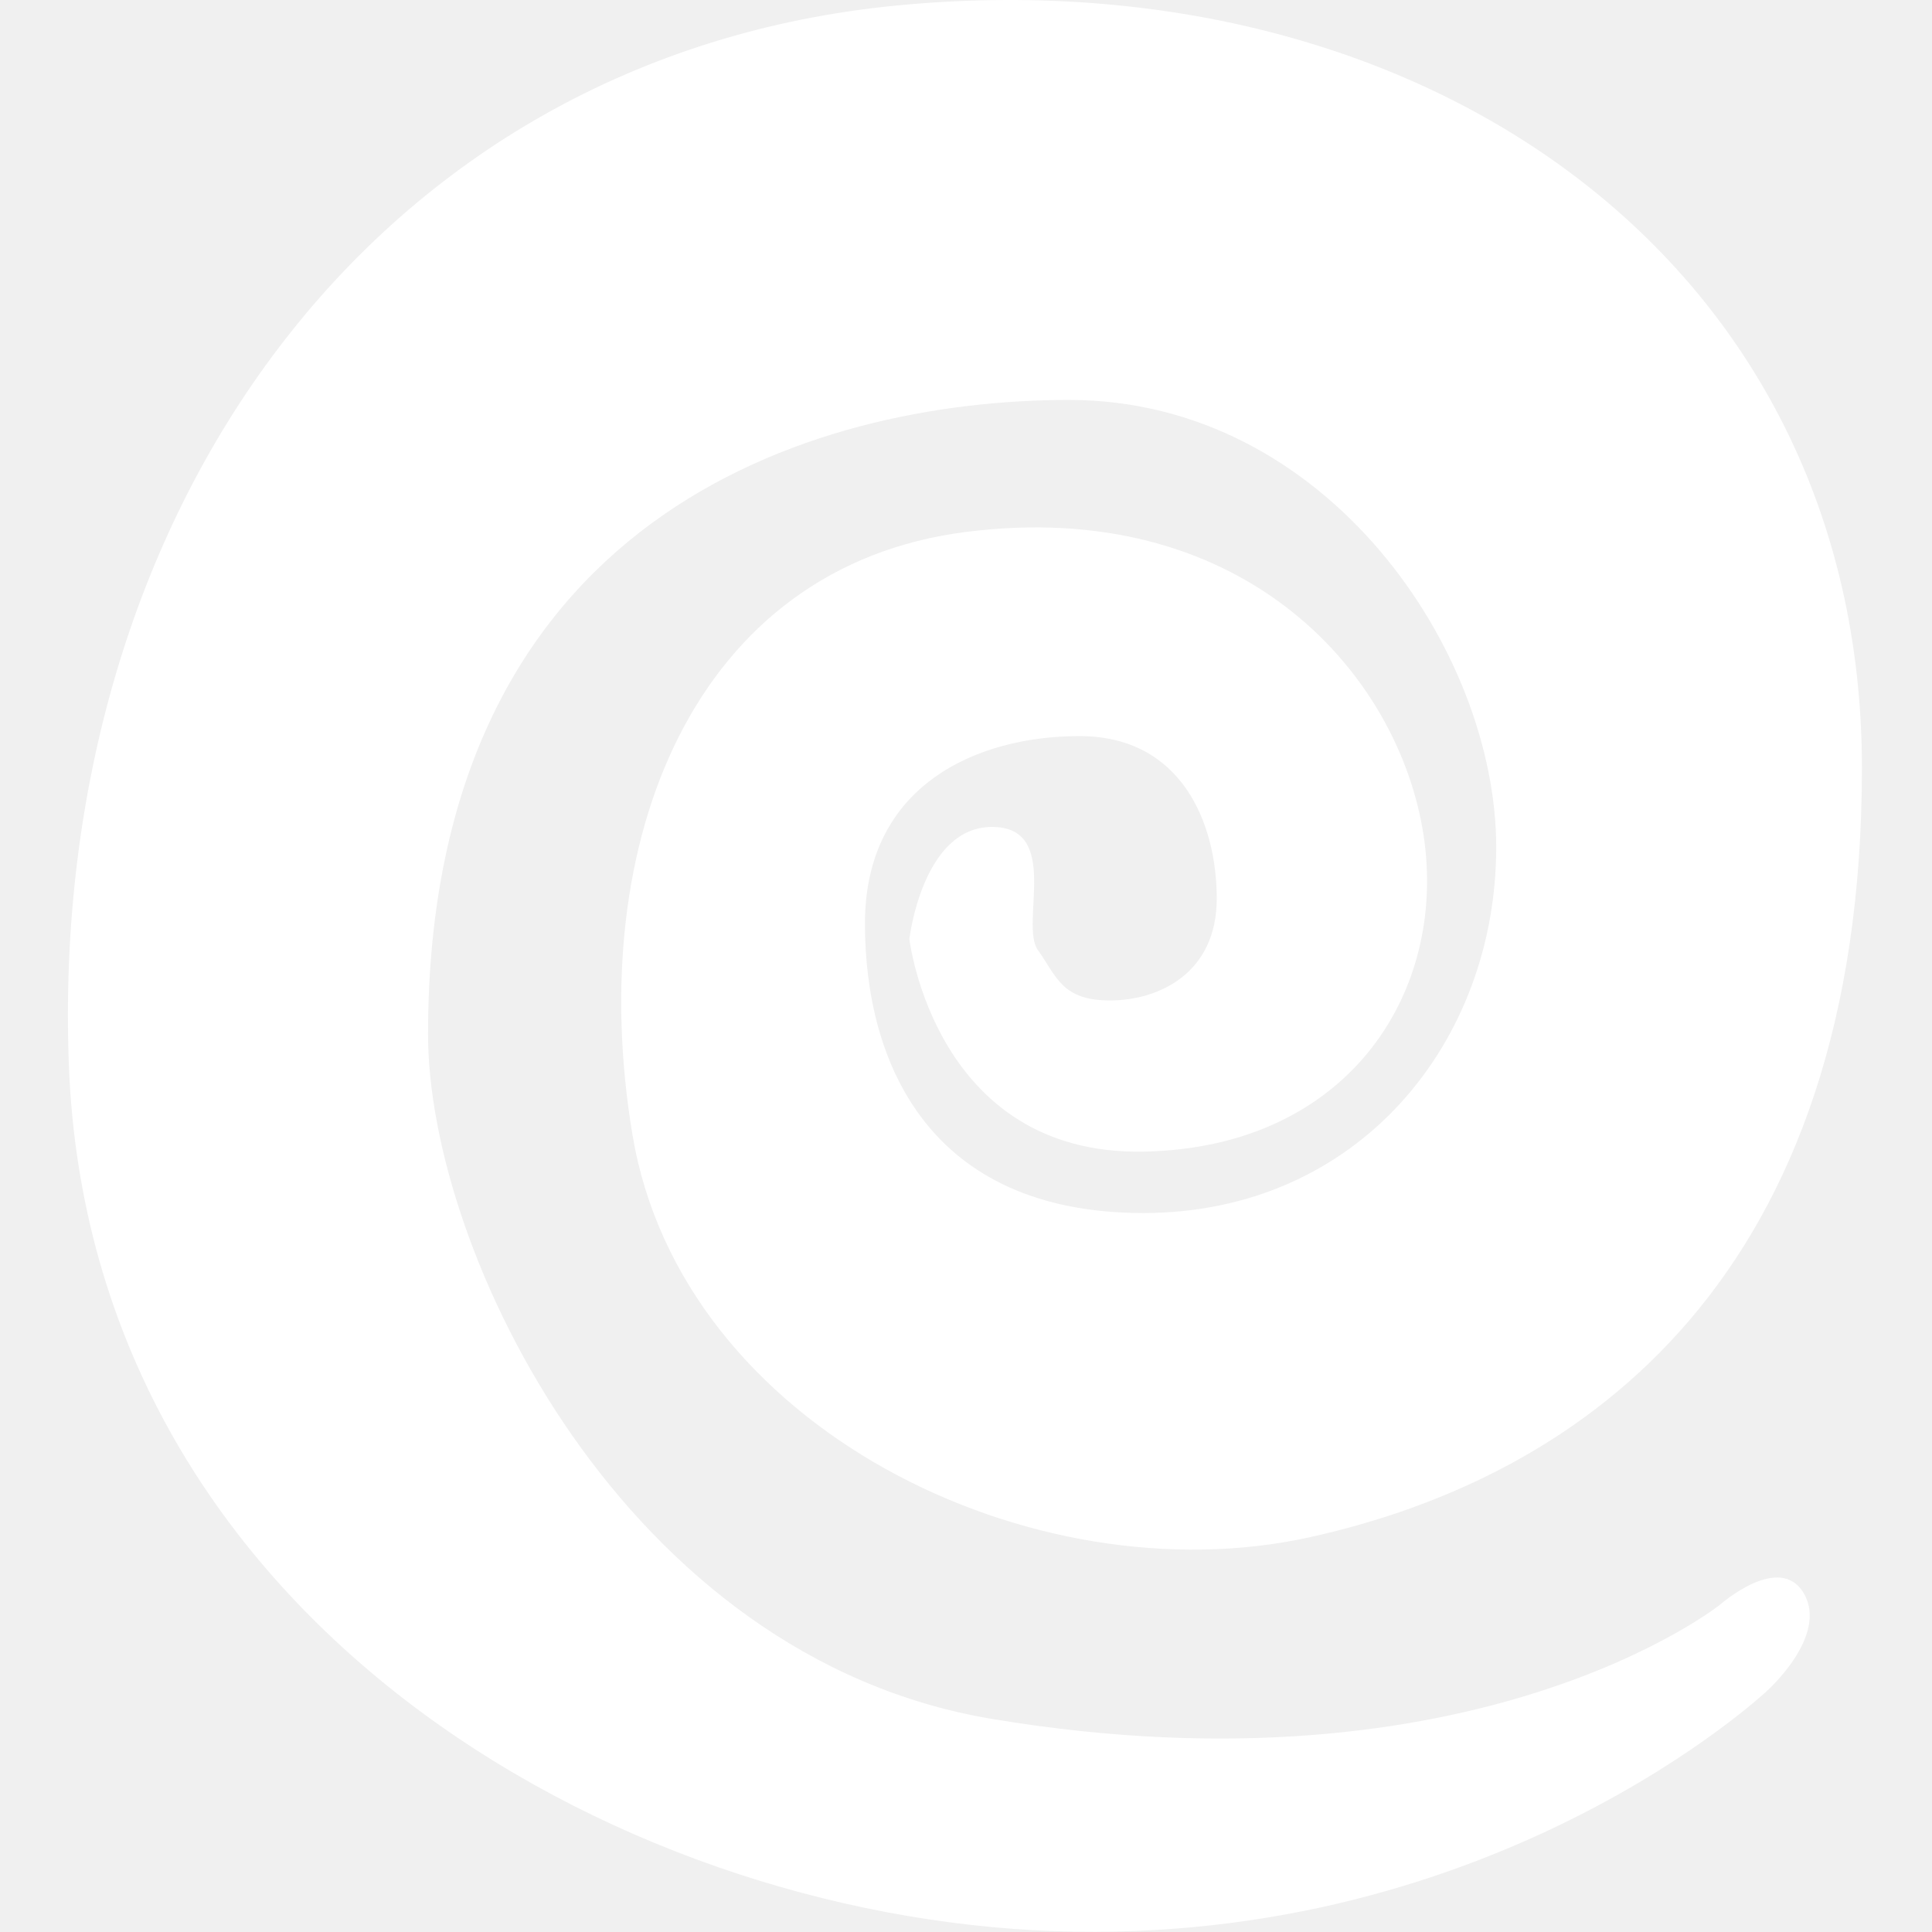
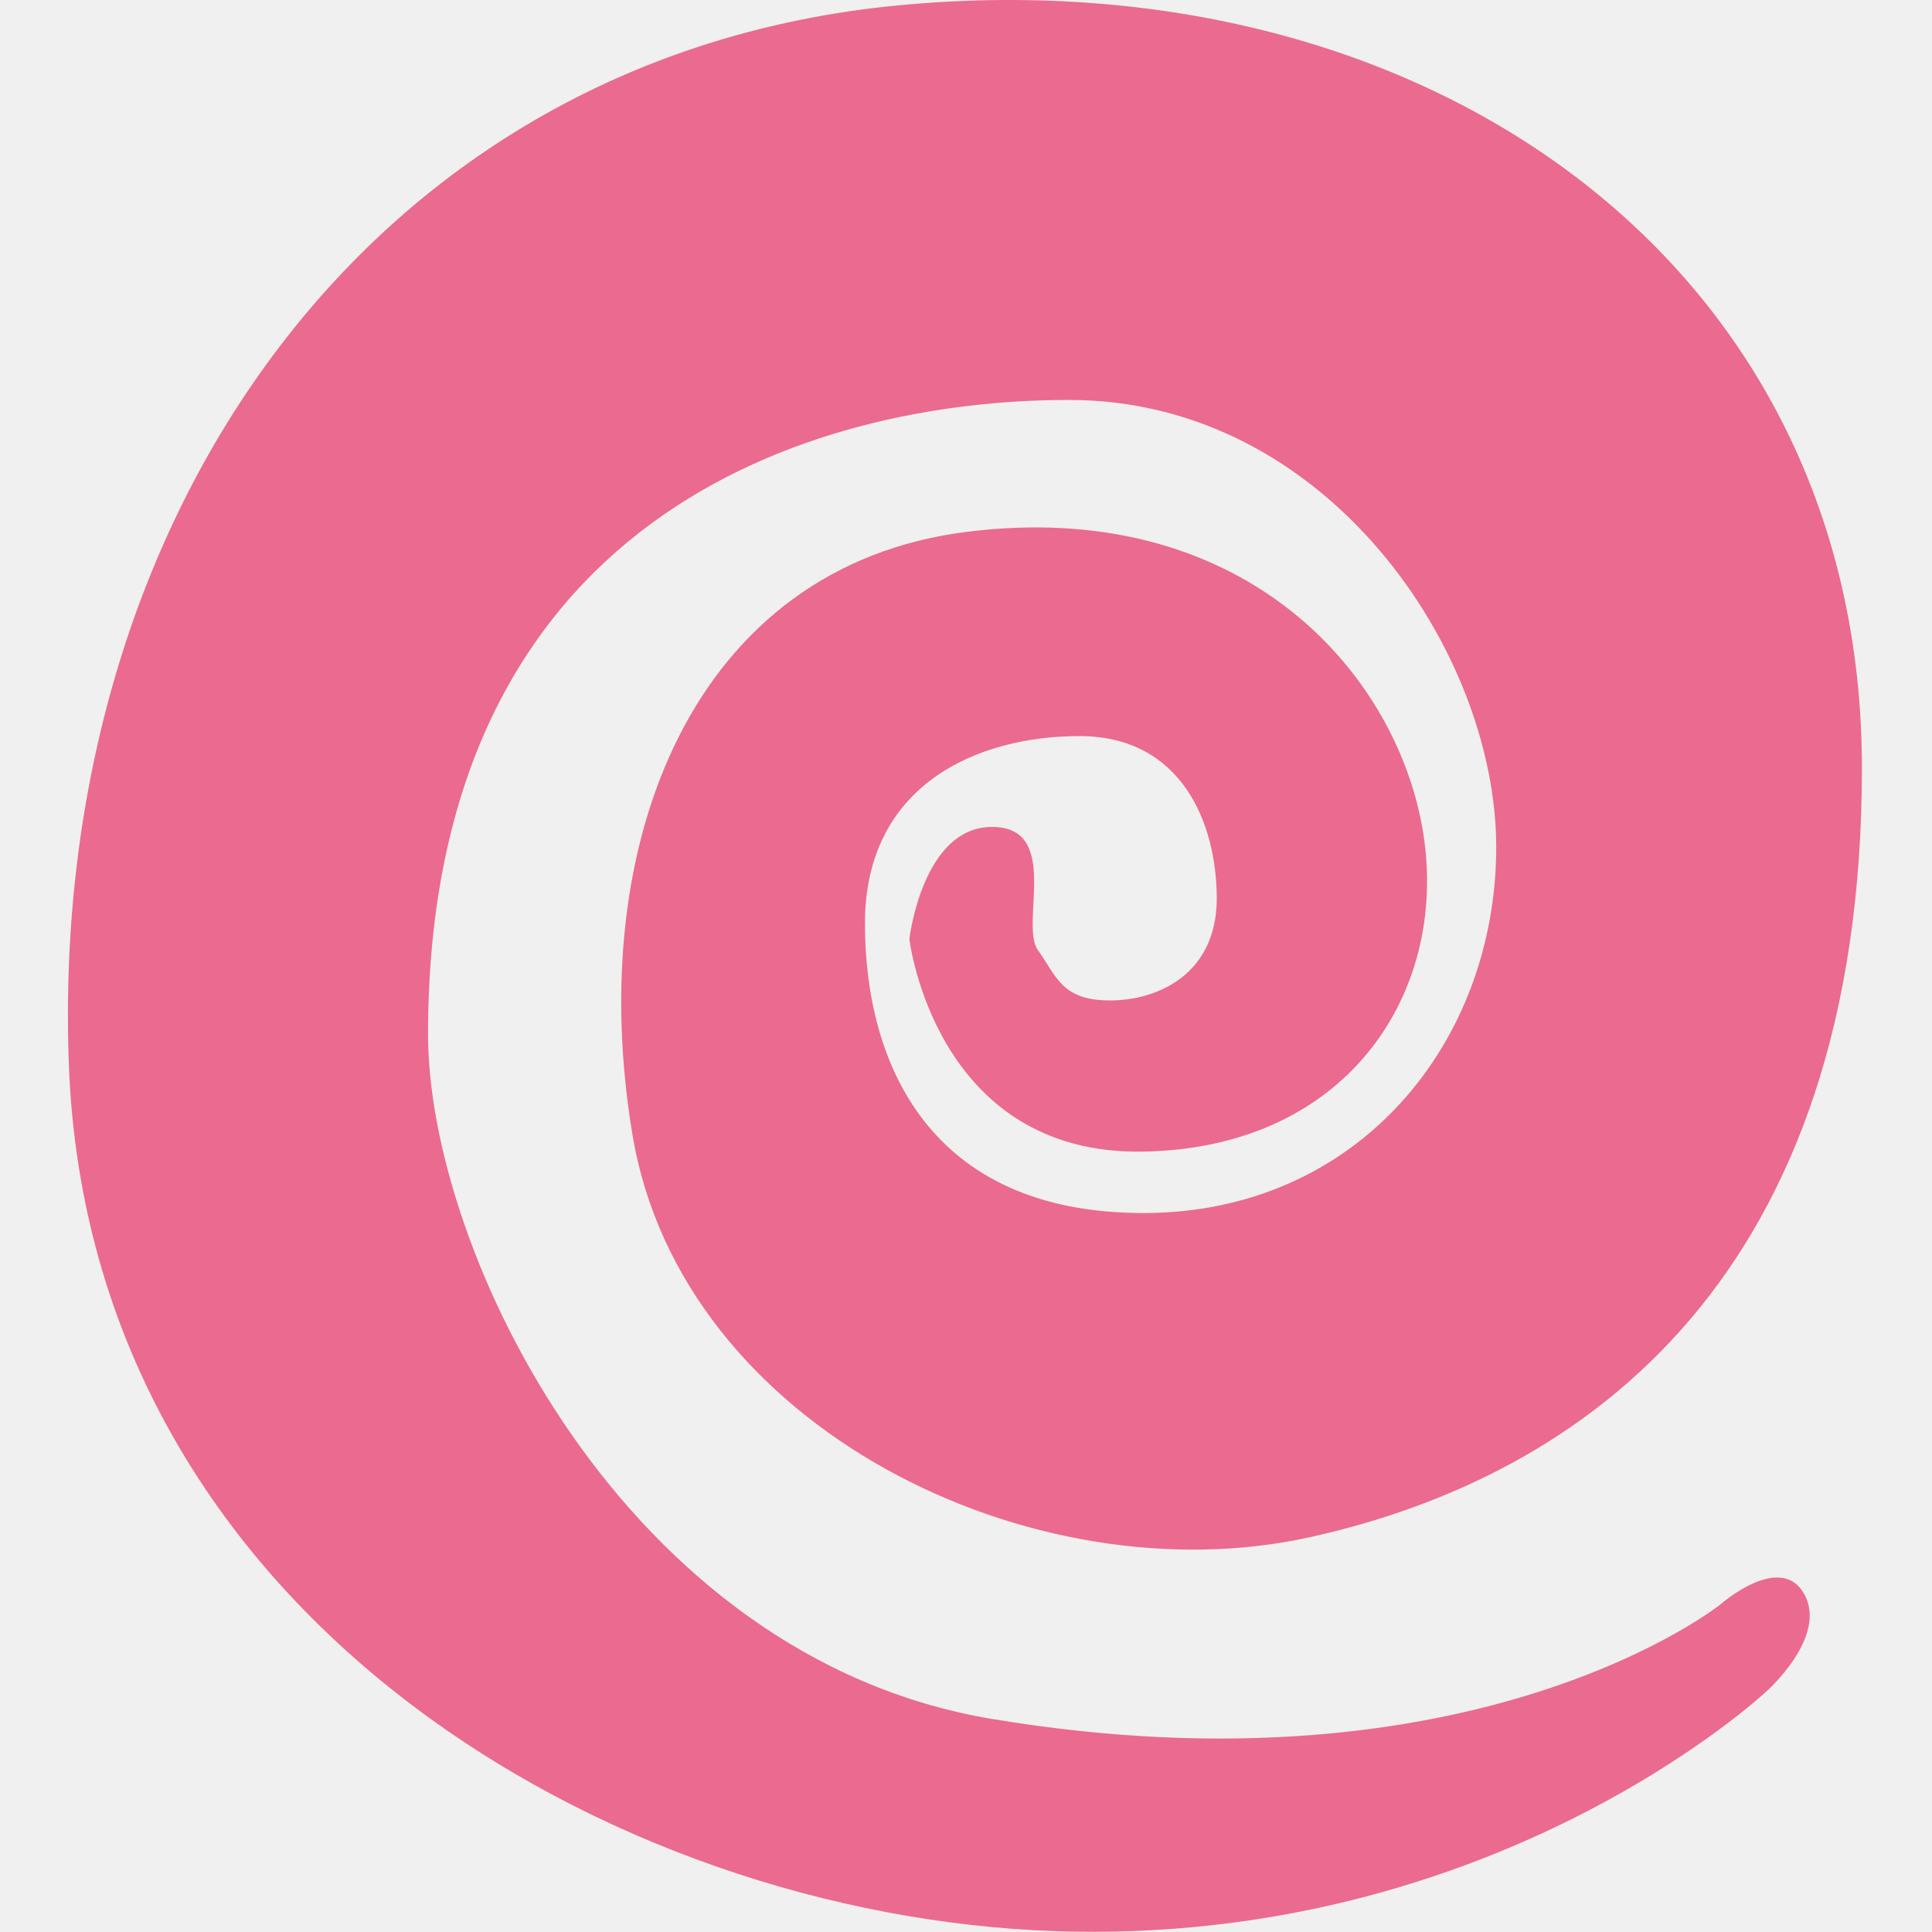
<svg xmlns="http://www.w3.org/2000/svg" width="512" height="512" viewBox="0 0 512 512" fill="none">
-   <path fill-rule="evenodd" clip-rule="evenodd" d="M455.925 425.184C455.925 425.184 391.365 476.963 262.893 455.536C165.423 439.279 113.437 331.833 113.437 274.079C113.437 137.149 214.783 105.988 283.3 105.988C351.816 105.988 396.513 172.788 396.513 224.508C396.513 276.228 359.933 321.466 303.006 321.466C246.08 321.466 229.22 281.501 229.22 244.758C229.22 208.016 258.947 195.071 286.058 195.071C313.169 195.071 322.452 218.217 322.452 238.11C322.452 258.004 307.017 265.128 294.143 265.128C281.269 265.128 279.996 258.633 275.069 251.807C270.141 244.982 281.353 219.146 262.893 219.146C244.433 219.146 240.992 248.847 240.992 248.847C240.992 248.847 247.722 306.18 303.006 305.191C358.291 304.201 384.518 261.461 376.896 219.146C369.274 176.83 328.207 131.865 256.133 140.951C184.059 150.037 154.632 222.861 167.603 300.685C180.574 378.51 273.807 423.602 347.112 407.379C420.418 391.156 493.429 338.086 493.429 203.533C493.429 68.979 376.896 -11.9 237.941 1.429C98.986 14.758 12.729 136.242 18.25 282.207C23.771 428.172 162.275 507.669 279.394 511.766C396.513 515.864 468.312 448.067 468.312 448.067C468.312 448.067 484.459 433.668 478.128 422.424C471.798 411.18 455.925 425.184 455.925 425.184Z" fill="white" />
+   <path fill-rule="evenodd" clip-rule="evenodd" d="M455.925 425.184C455.925 425.184 391.365 476.963 262.893 455.536C165.423 439.279 113.437 331.833 113.437 274.079C113.437 137.149 214.783 105.988 283.3 105.988C351.816 105.988 396.513 172.788 396.513 224.508C396.513 276.228 359.933 321.466 303.006 321.466C246.08 321.466 229.22 281.501 229.22 244.758C229.22 208.016 258.947 195.071 286.058 195.071C313.169 195.071 322.452 218.217 322.452 238.11C322.452 258.004 307.017 265.128 294.143 265.128C281.269 265.128 279.996 258.633 275.069 251.807C270.141 244.982 281.353 219.146 262.893 219.146C244.433 219.146 240.992 248.847 240.992 248.847C240.992 248.847 247.722 306.18 303.006 305.191C358.291 304.201 384.518 261.461 376.896 219.146C369.274 176.83 328.207 131.865 256.133 140.951C184.059 150.037 154.632 222.861 167.603 300.685C180.574 378.51 273.807 423.602 347.112 407.379C420.418 391.156 493.429 338.086 493.429 203.533C493.429 68.979 376.896 -11.9 237.941 1.429C98.986 14.758 12.729 136.242 18.25 282.207C23.771 428.172 162.275 507.669 279.394 511.766C396.513 515.864 468.312 448.067 468.312 448.067C468.312 448.067 484.459 433.668 478.128 422.424C471.798 411.18 455.925 425.184 455.925 425.184Z" fill="#EA6B8F" />
</svg>
